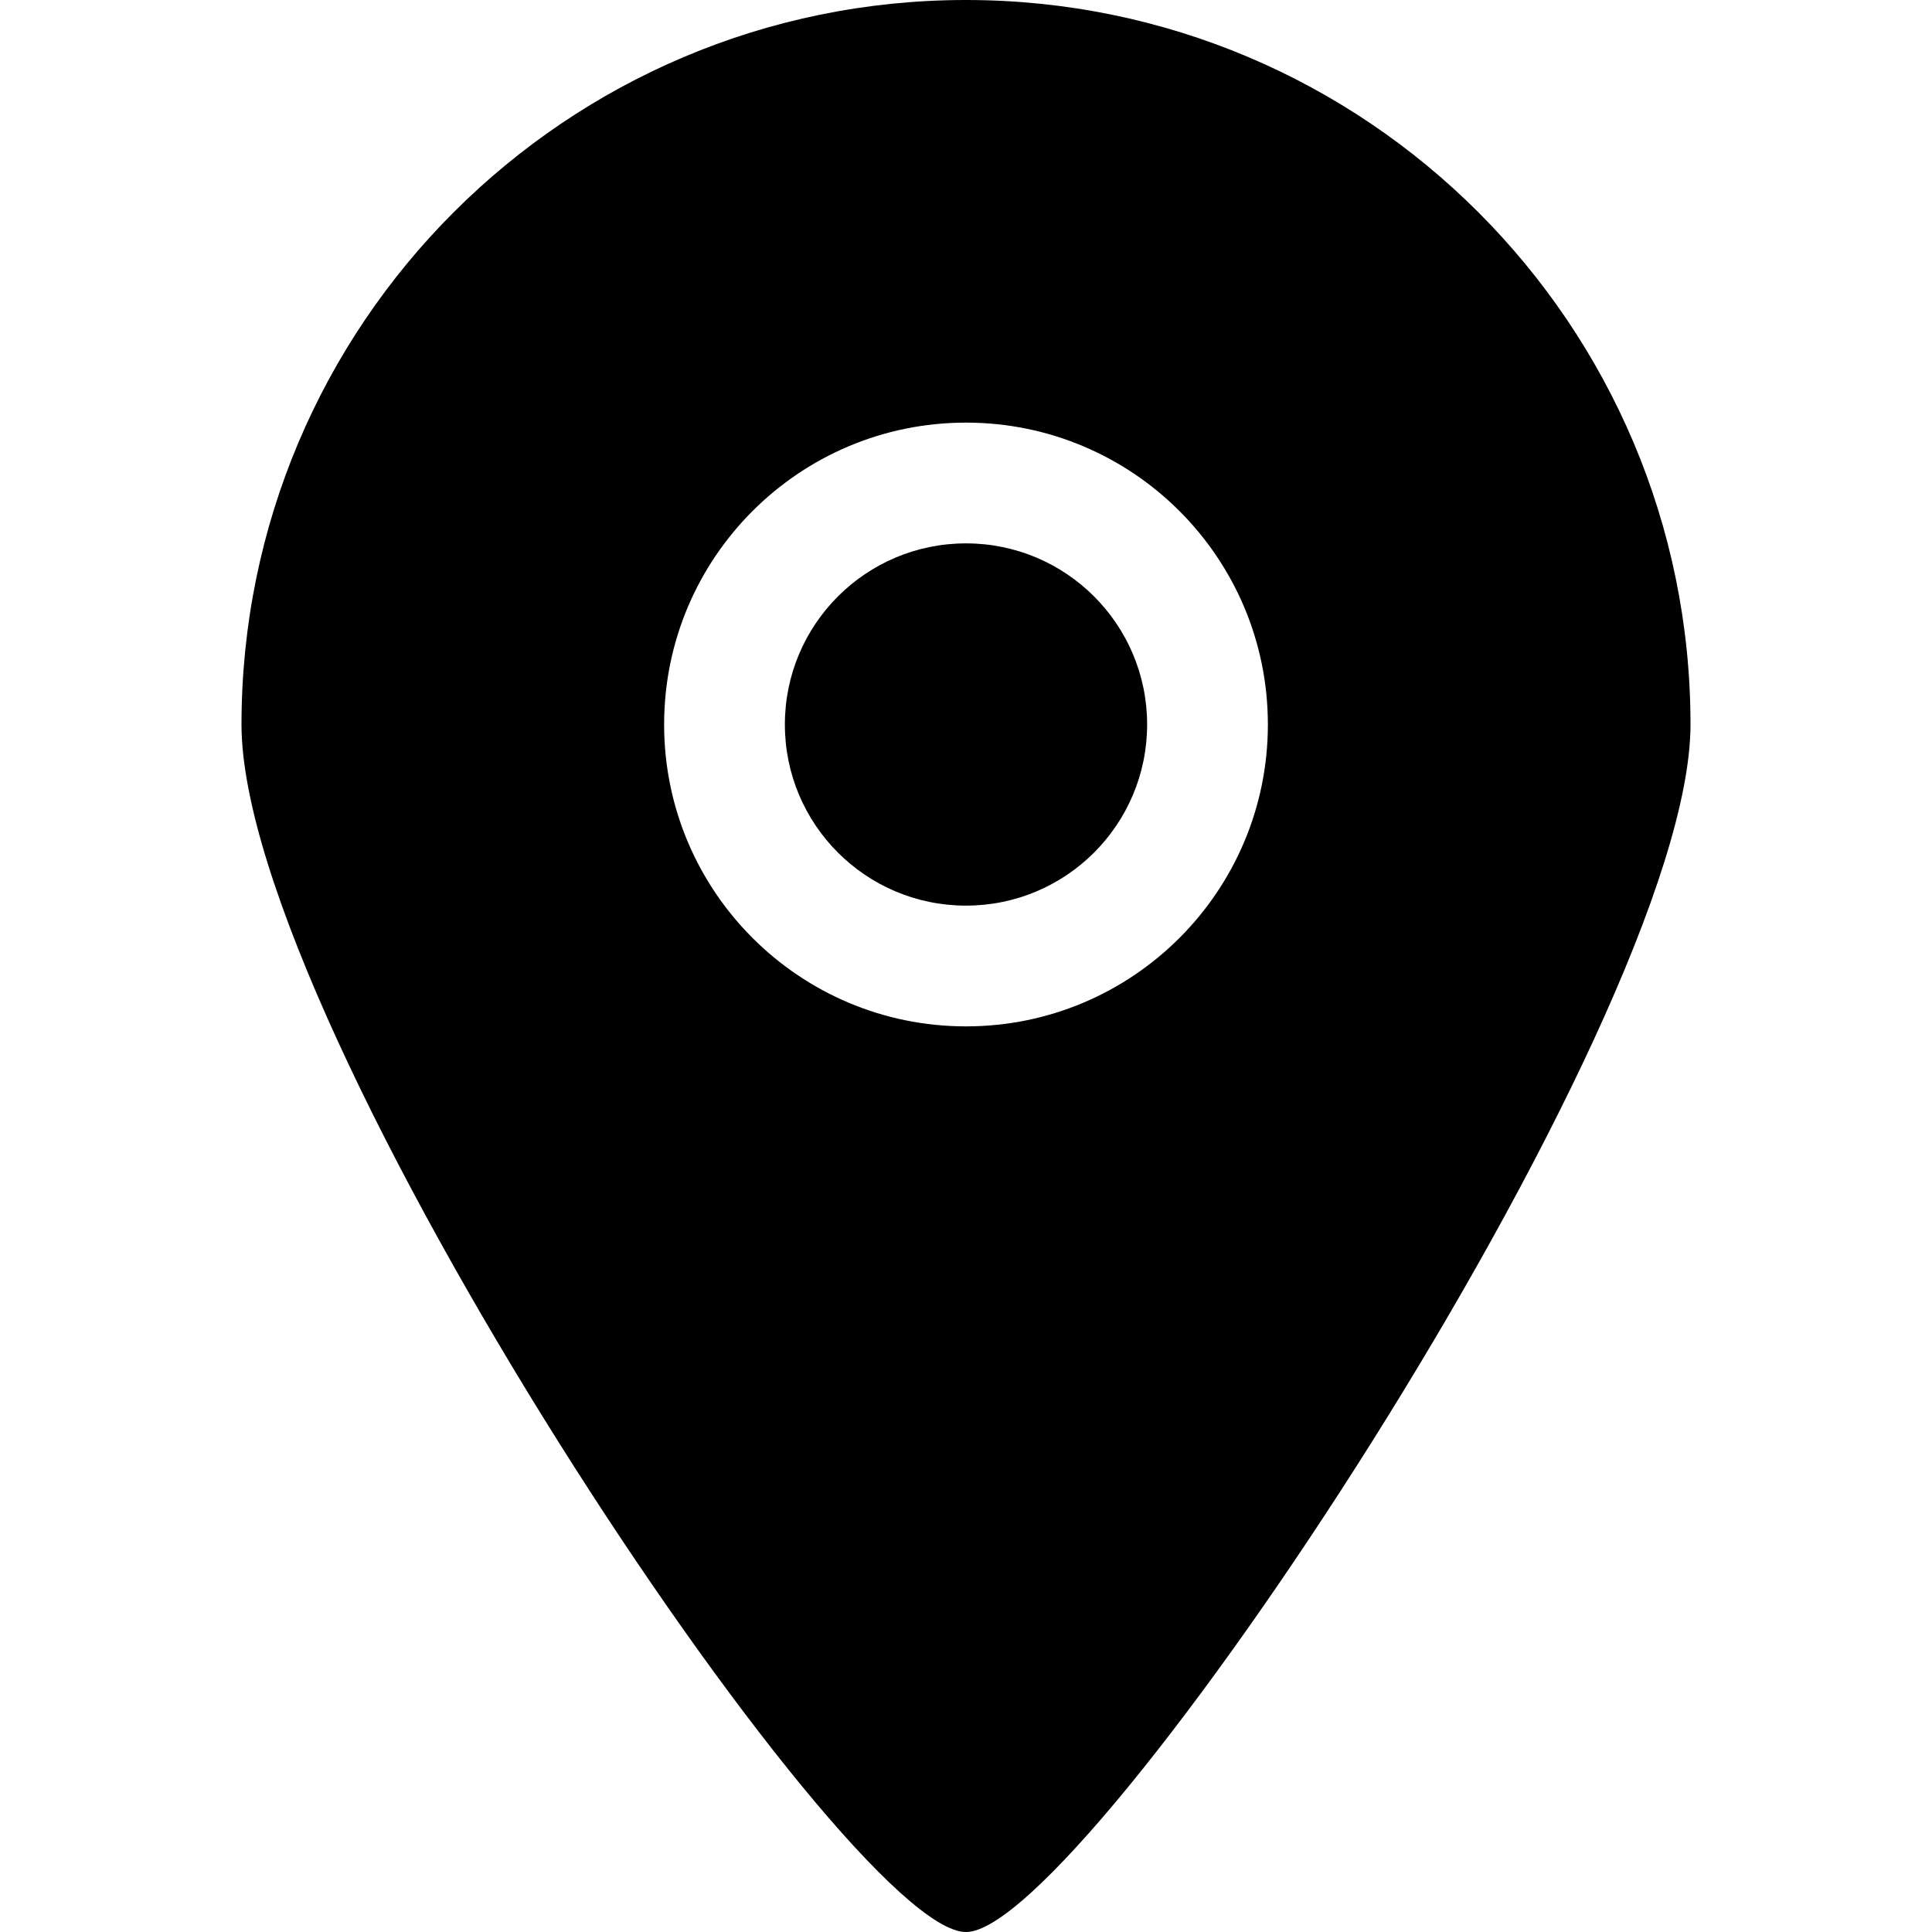
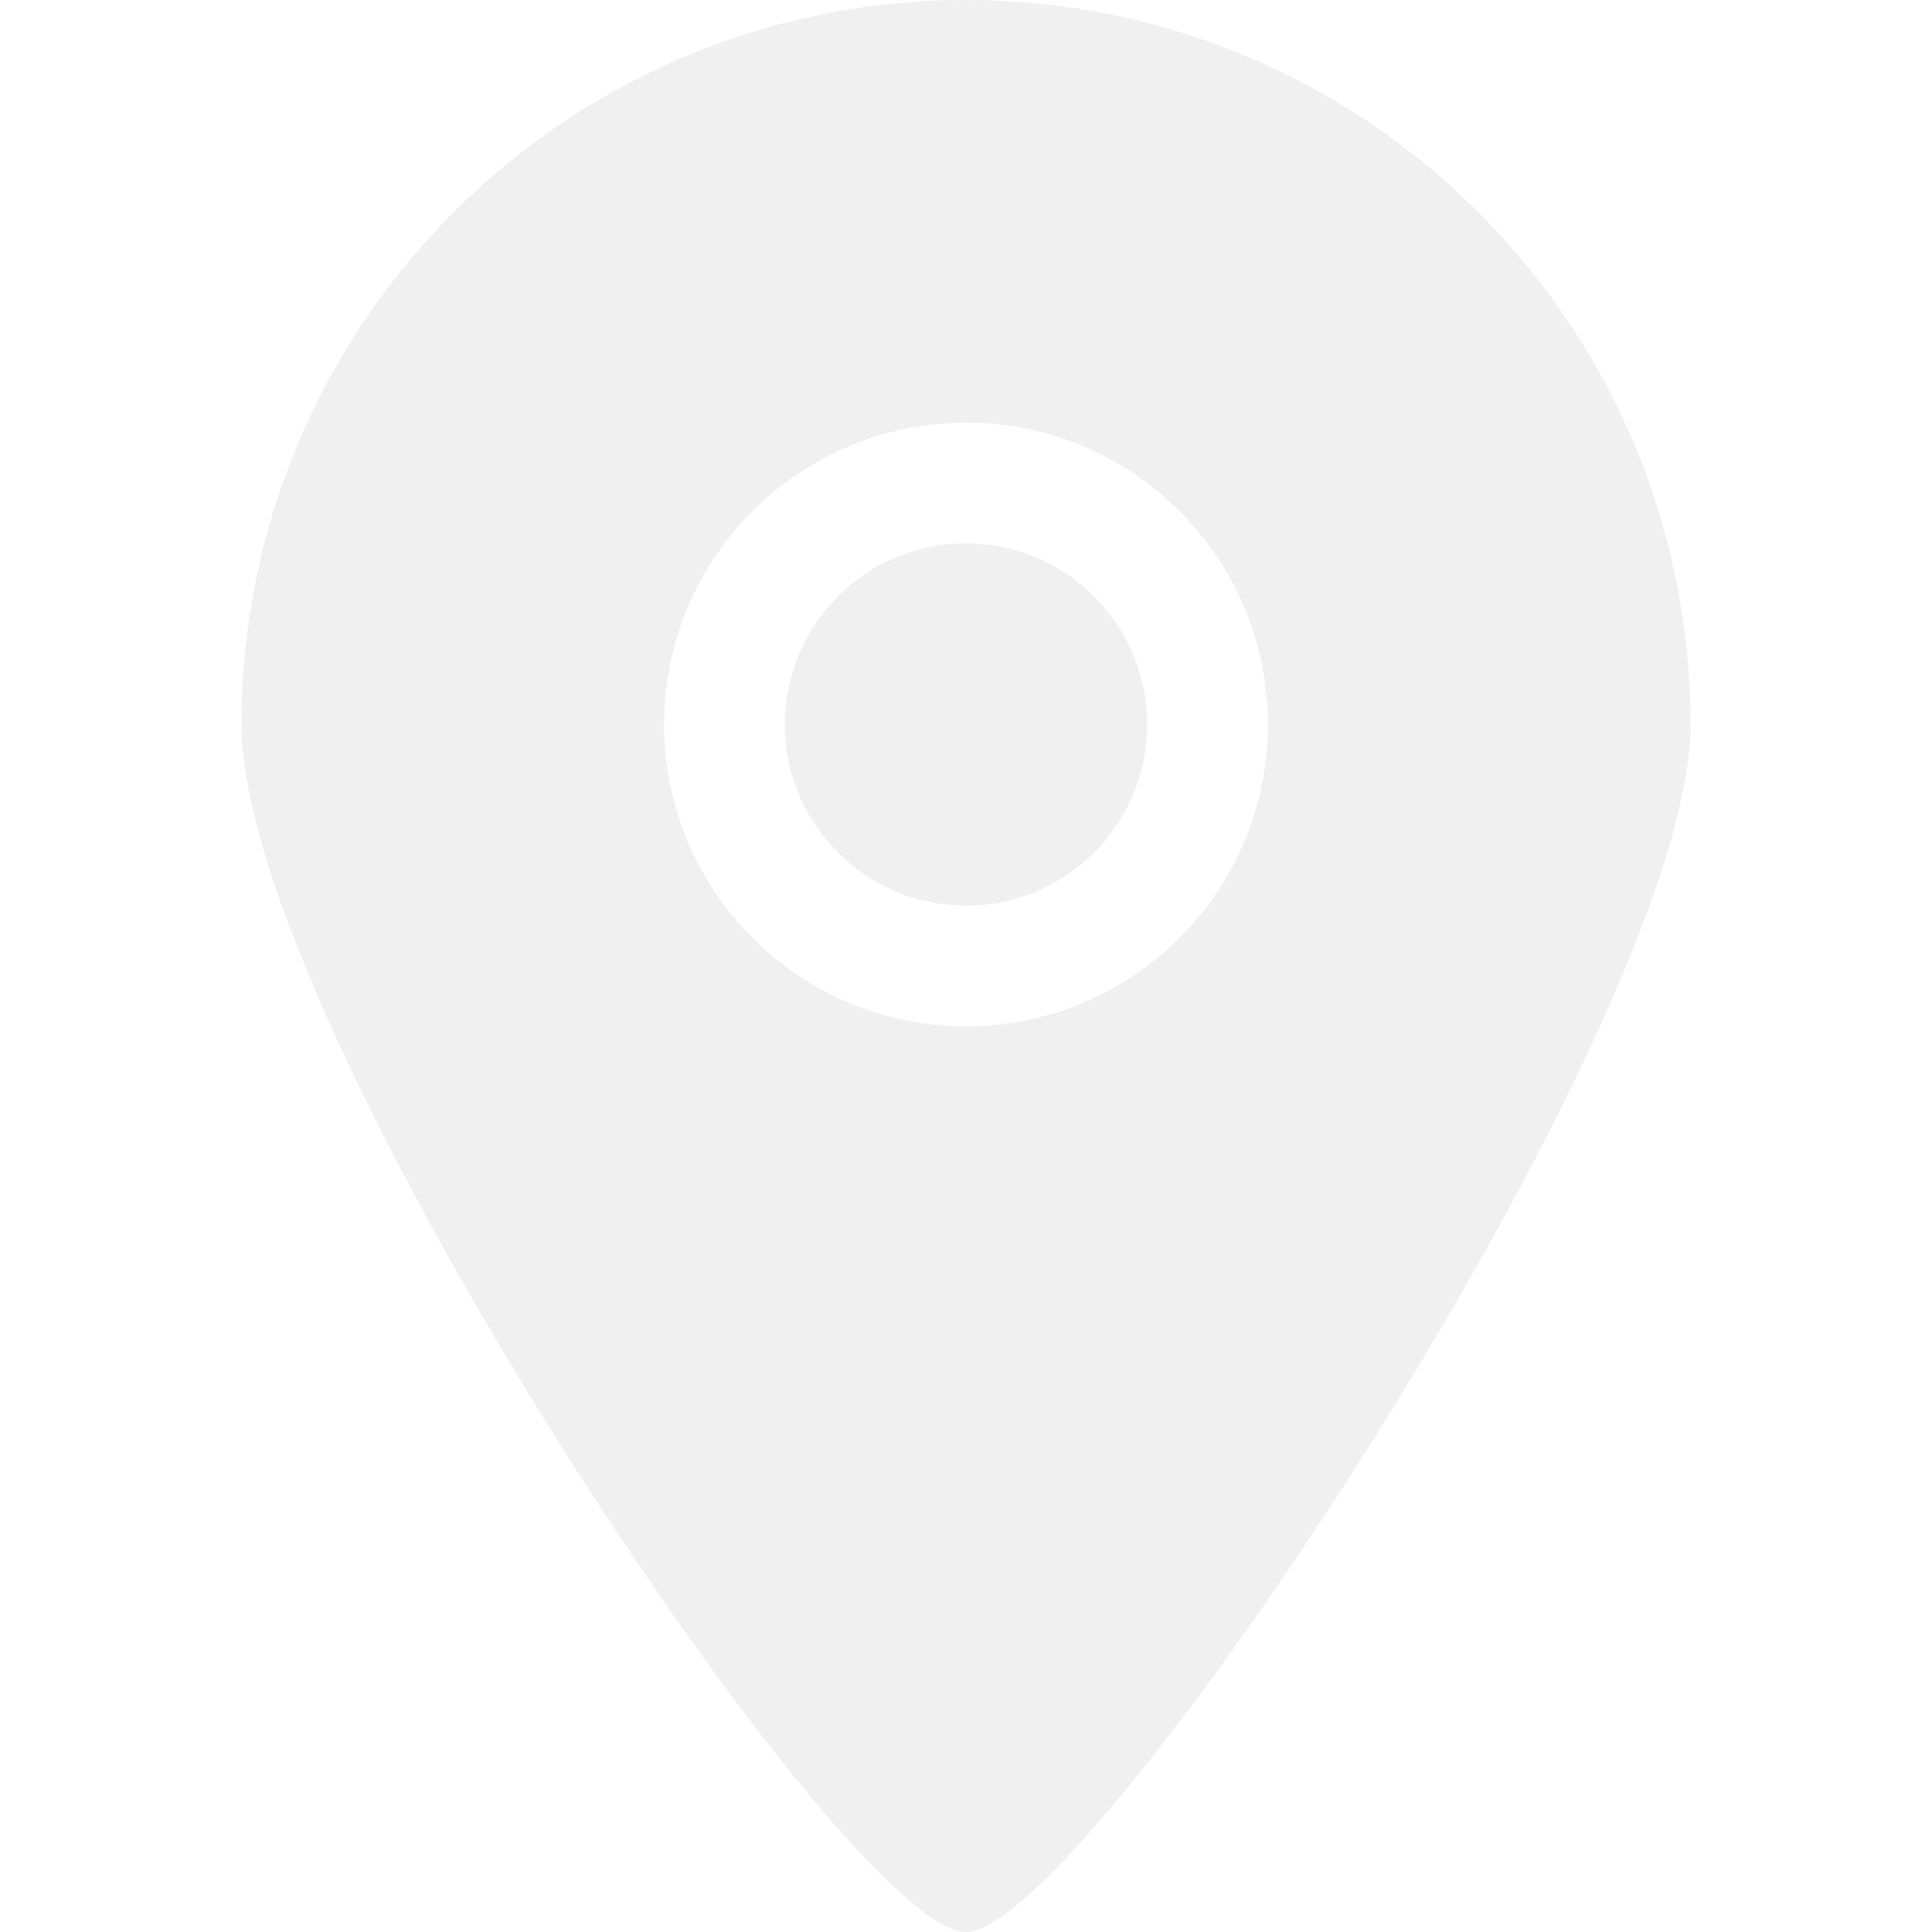
<svg xmlns="http://www.w3.org/2000/svg" width="800px" height="800px" viewBox="-4 0 32 32" version="1.1">
  <defs>

</defs>
  <g id="Page-1" stroke="none" stroke-width="1" fill="none" fill-rule="evenodd">
-     <g id="Icon-Set-Filled" transform="translate(-106, -413)" fill="#000000">
+     <g id="Icon-Set-Filled" transform="translate(-106, -413)" fill="#f0f0f0">
      <path d="M118,422 C116.343,422 115,423.343 115,425 C115,426.657 116.343,428 118,428 C119.657,428 121,426.657 121,425 C121,423.343 119.657,422 118,422 L118,422 Z M118,430 C115.239,430 113,427.762 113,425 C113,422.238 115.239,420 118,420 C120.761,420 123,422.238 123,425 C123,427.762 120.761,430 118,430 L118,430 Z M118,413 C111.373,413 106,418.373 106,425 C106,430.018 116.005,445.011 118,445 C119.964,445.011 130,429.95 130,425 C130,418.373 124.627,413 118,413 L118,413 Z" id="location">

</path>
    </g>
  </g>
</svg>
